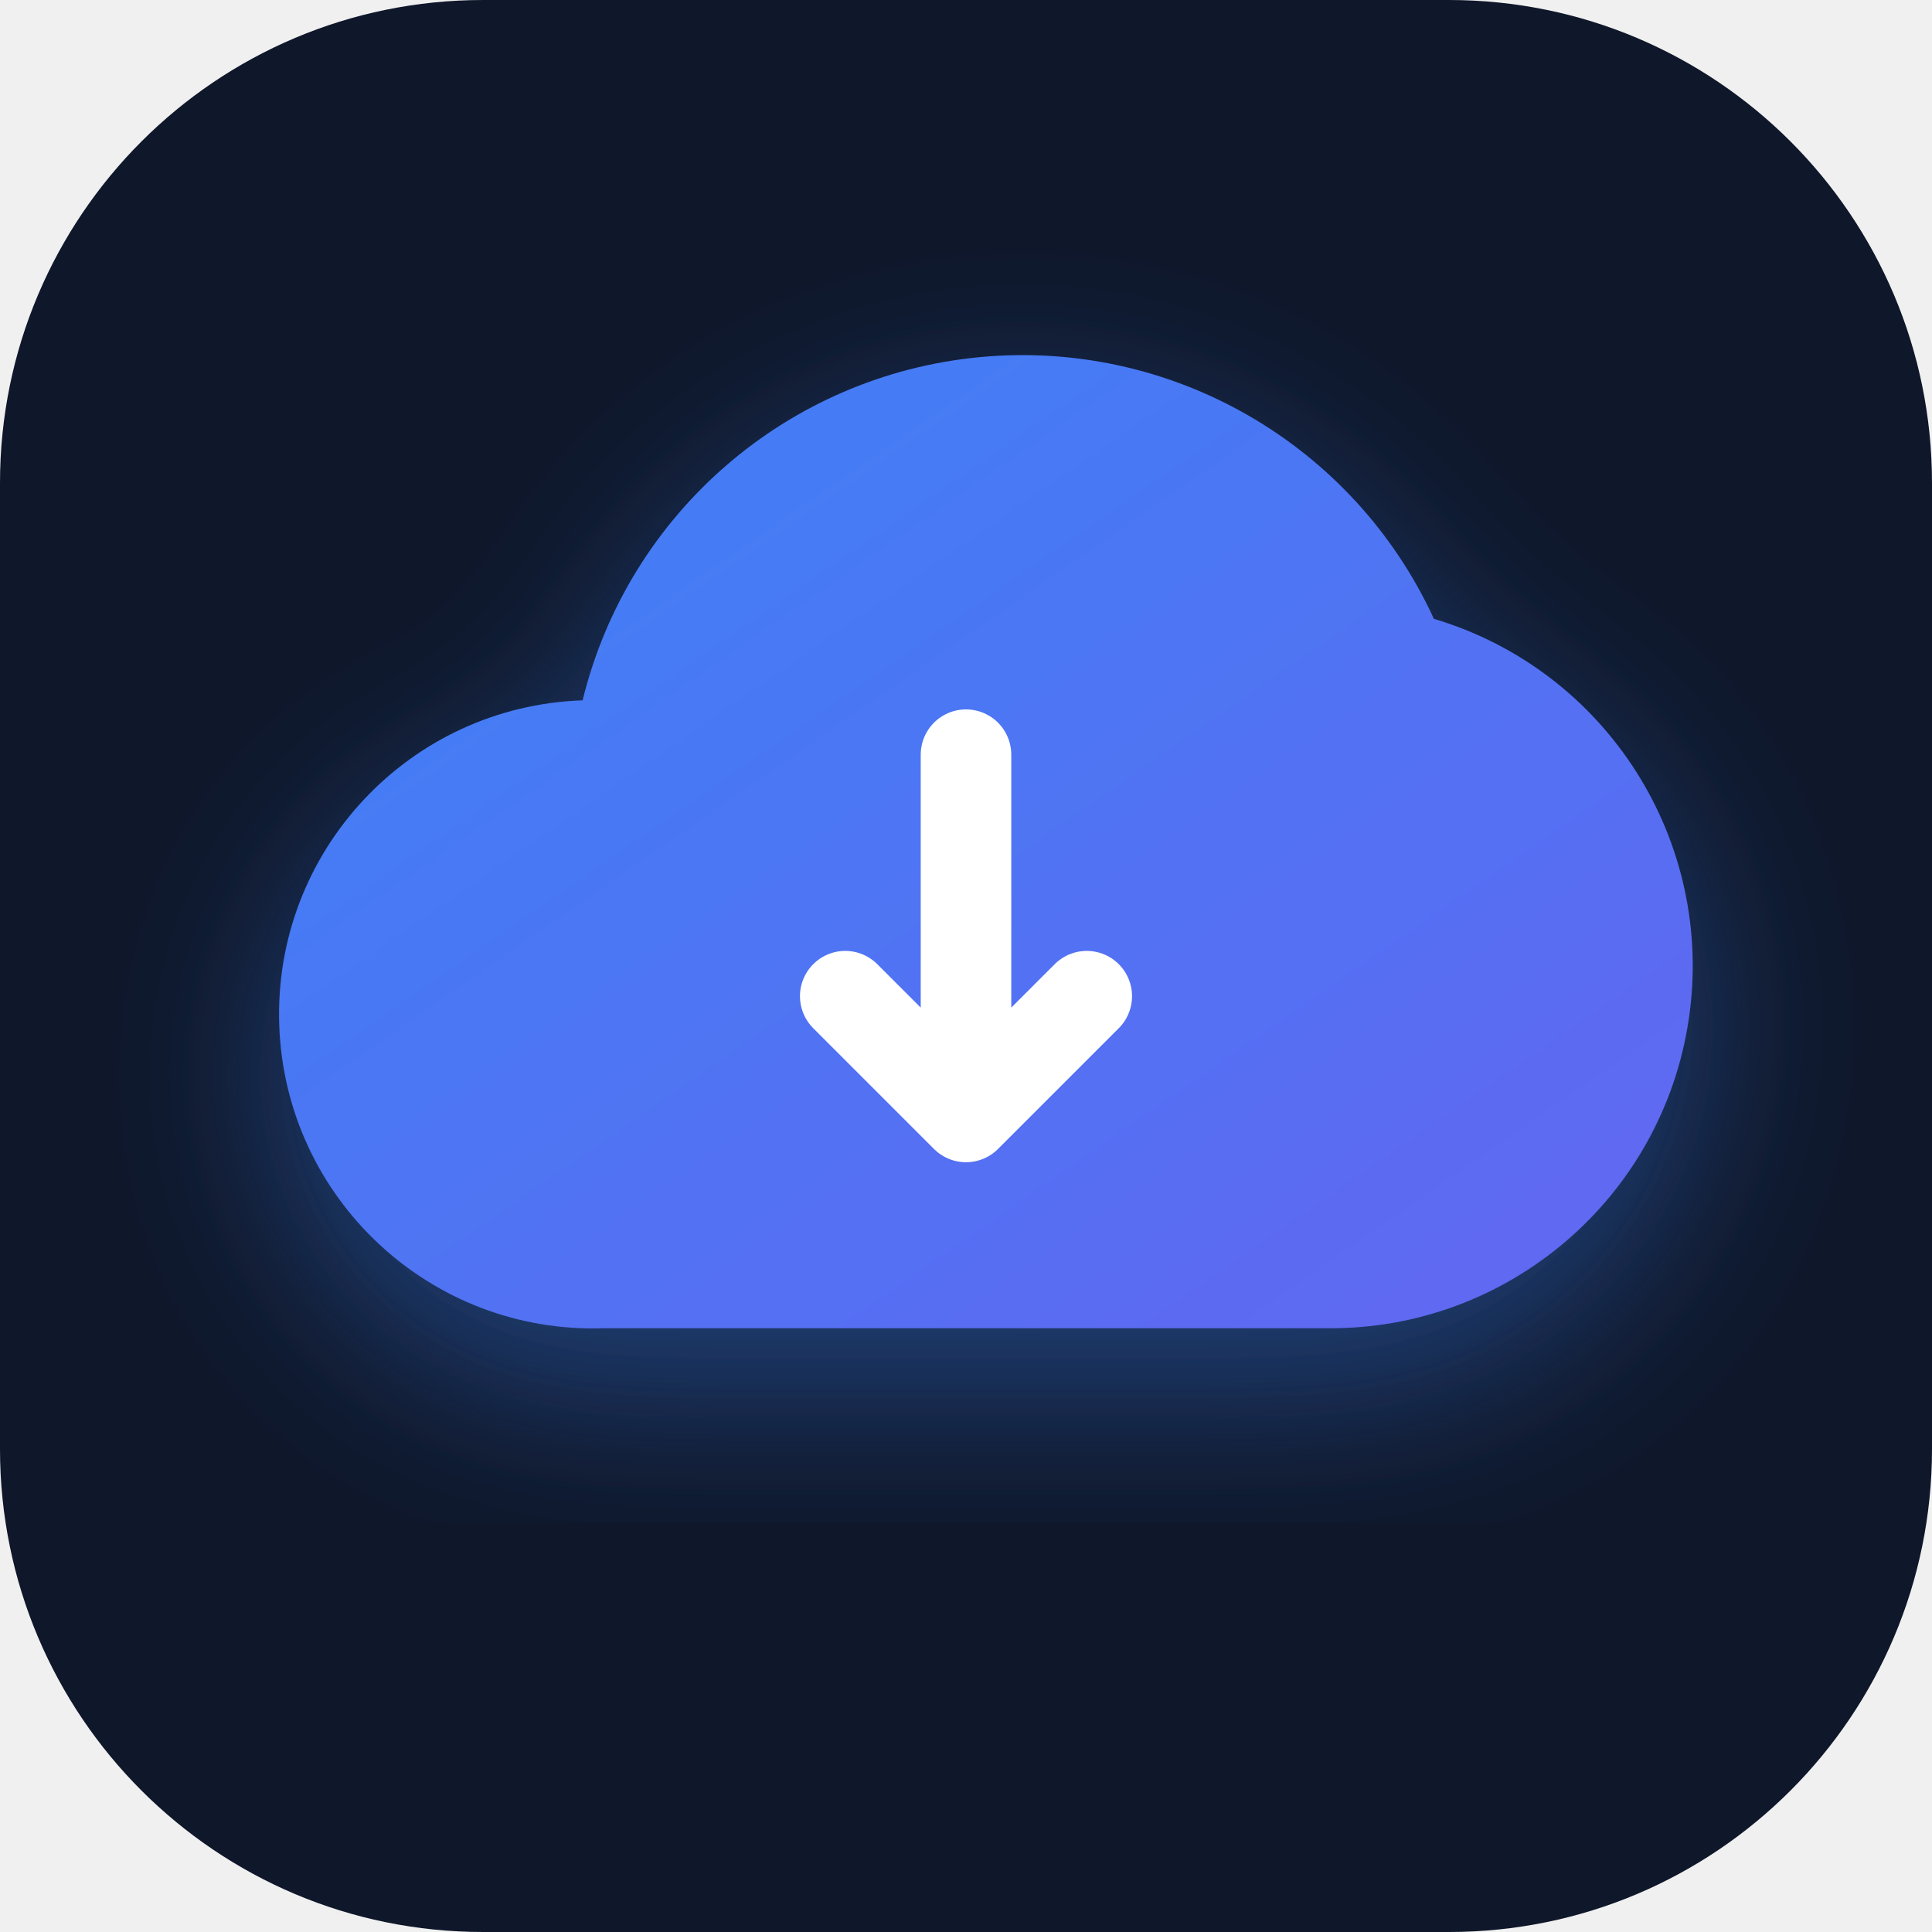
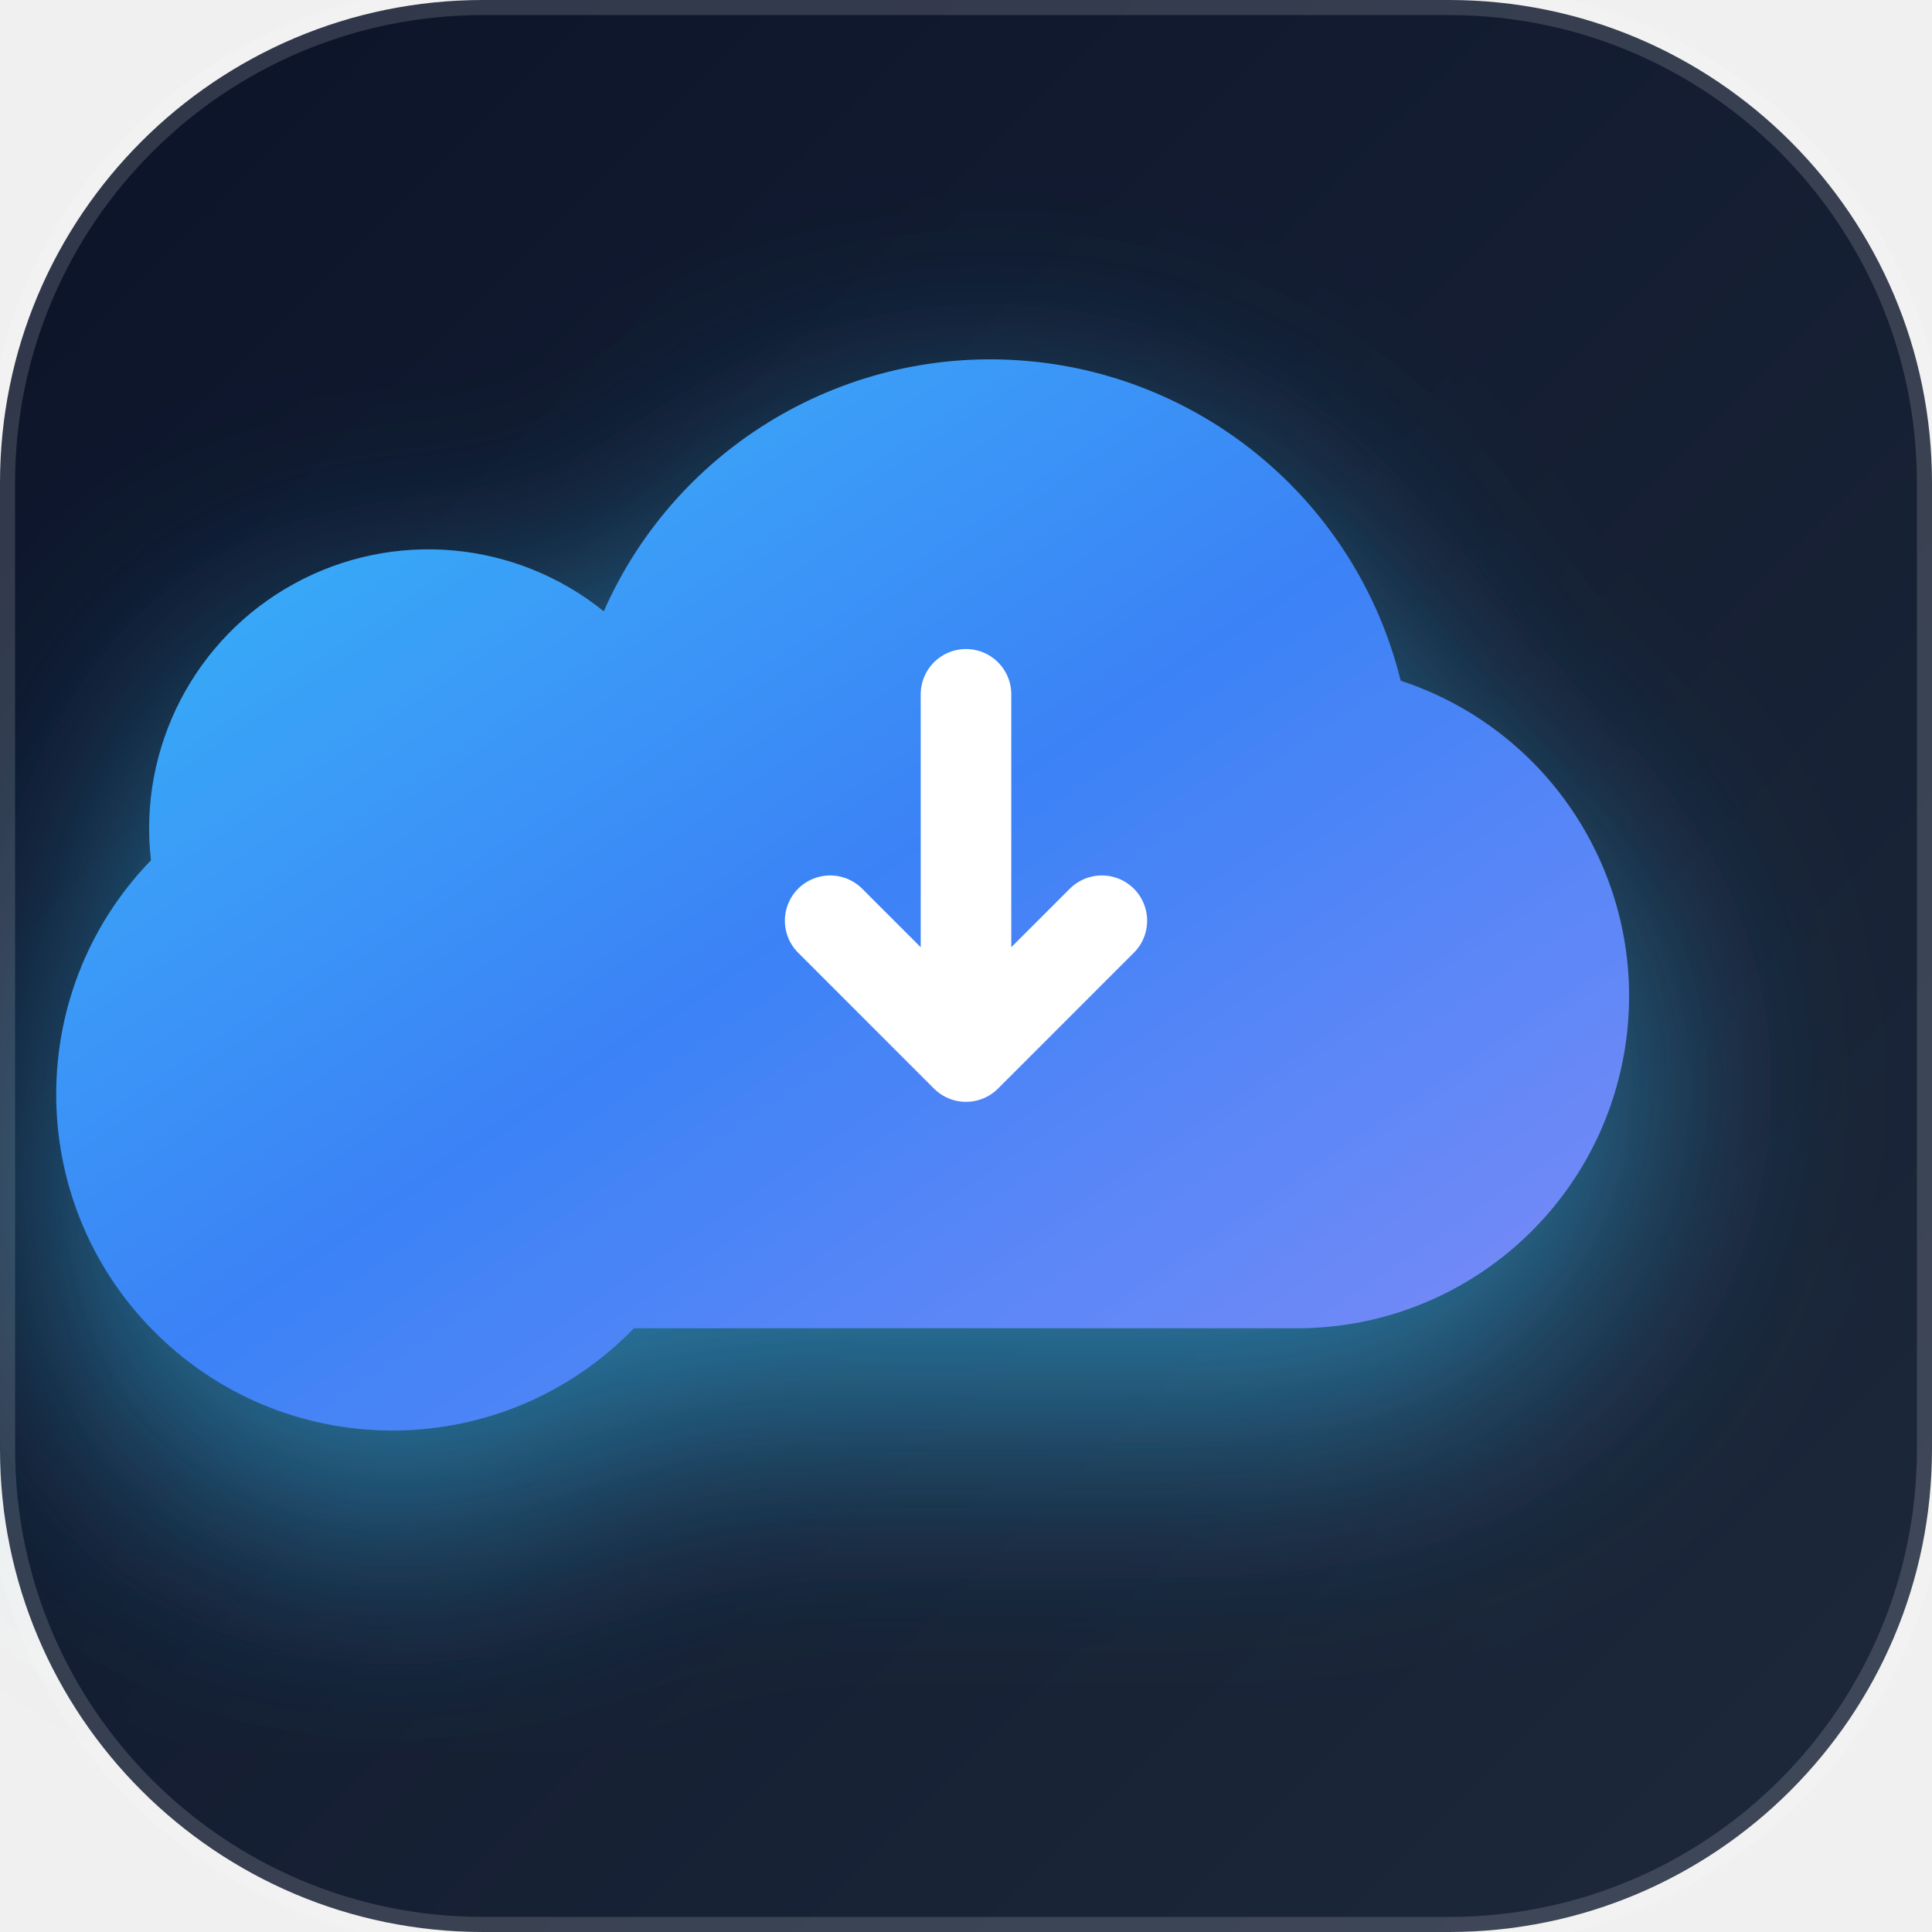
- <svg xmlns="http://www.w3.org/2000/svg" viewBox="0 0 64 64" fill="none">
+ <svg xmlns="http://www.w3.org/2000/svg" viewBox="0 0 128 128" fill="none">
  <defs>
+     <linearGradient id="bgGrad" x1="0%" y1="0%" x2="100%" y2="100%">
+       <stop offset="0%" stop-color="#0b1329" />
+       <stop offset="100%" stop-color="#1e293b" />
+     </linearGradient>
    <linearGradient id="cloudGrad" x1="0%" y1="0%" x2="100%" y2="100%">
-       <stop offset="0%" stop-color="#3b82f6" />
-       <stop offset="100%" stop-color="#6366f1" />
+       <stop offset="0%" stop-color="#38bdf8" />
+       <stop offset="50%" stop-color="#3b82f6" />
+       <stop offset="100%" stop-color="#818cf8" />
    </linearGradient>
-     <filter id="glow" x="-20%" y="-20%" width="140%" height="140%">
-       <feDropShadow dx="0" dy="2" stdDeviation="3" flood-color="#3b82f6" flood-opacity="0.4" />
+     <filter id="neonGlow" x="-30%" y="-30%" width="160%" height="160%">
+       <feDropShadow dx="0" dy="6" stdDeviation="8" flood-color="#38bdf8" flood-opacity="0.6" />
    </filter>
  </defs>
-   <rect width="64" height="64" rx="16" fill="#0f172a" />
-   <path d="M20 44h24a12 12 0 0 0 3.5-23.5 15 15 0 0 0 -28.2 2.7A10 10 0 0 0 20 44z" fill="url(#cloudGrad)" filter="url(#glow)" />
-   <path d="M32 25v12m-4-4l4 4 4-4" stroke="#ffffff" stroke-width="3" stroke-linecap="round" stroke-linejoin="round" />
+   <rect width="128" height="128" rx="32" fill="url(#bgGrad)" stroke="rgba(255,255,255,0.15)" stroke-width="2" />
+   <path d="M42 88h44a22 22 0 0 0 6.8-42.9A28 28 0 0 0 40 40.5a18.5 18.5 0 0 0 -30 16.5A19 19 0 0 0 42 88z" fill="url(#cloudGrad)" filter="url(#neonGlow)" />
+   <path d="M64 46v24m-9-9l9 9 9-9" stroke="#ffffff" stroke-width="6" stroke-linecap="round" stroke-linejoin="round" />
</svg>
